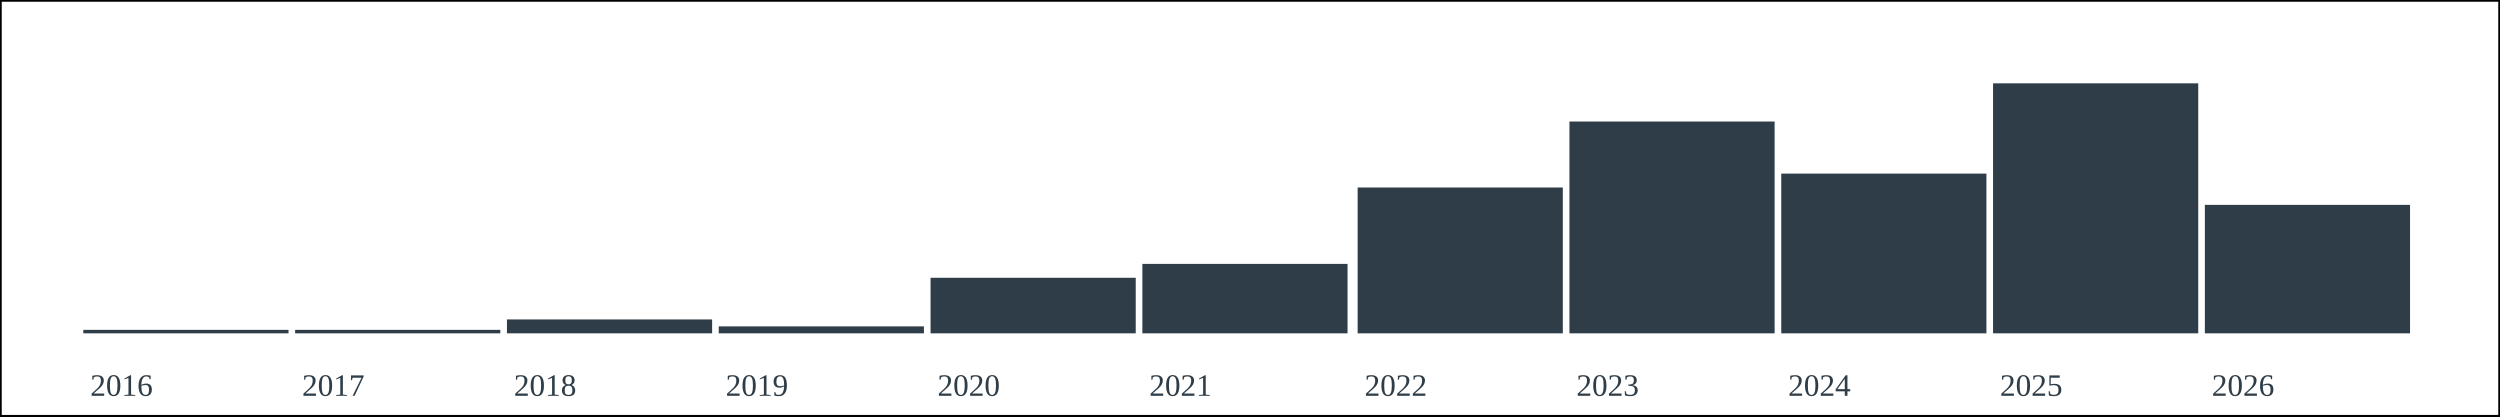
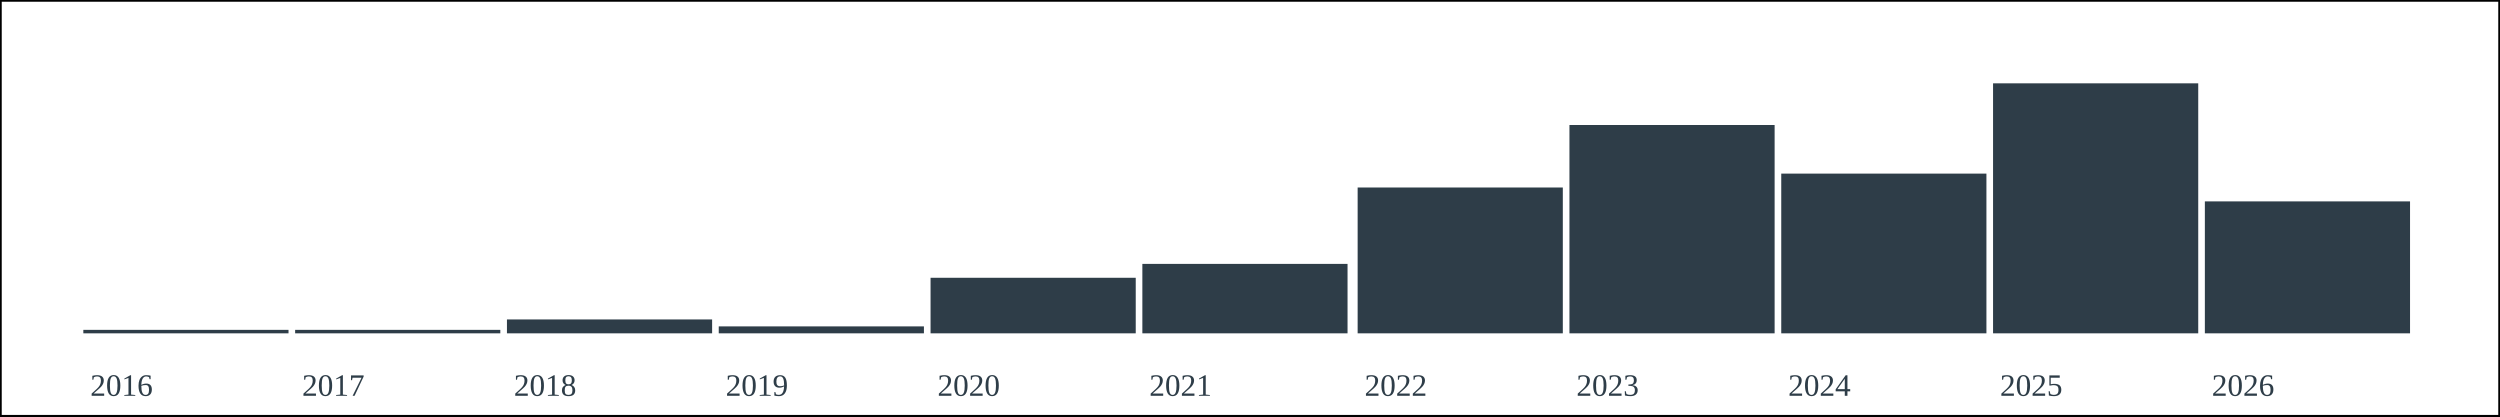
<svg xmlns="http://www.w3.org/2000/svg" width="720" height="120" viewBox="0 0 720 120">
  <rect x="0" y="0" width="100%" height="100%" fill="white" stroke="black" stroke-width="1" />
  <rect x="24" y="95" width="59.091" height="1" fill="#2E3D48" />
  <rect x="85" y="95" width="59.091" height="1" fill="#2E3D48" />
  <rect x="146" y="92" width="59.091" height="4" fill="#2E3D48" />
  <rect x="207" y="94" width="59.091" height="2" fill="#2E3D48" />
  <rect x="268" y="80" width="59.091" height="16" fill="#2E3D48" />
  <rect x="329" y="76" width="59.091" height="20" fill="#2E3D48" />
  <rect x="391" y="54" width="59.091" height="42" fill="#2E3D48" />
-   <rect x="452" y="35" width="59.091" height="61" fill="#2E3D48" />
+   <rect x="452" y="36" width="59.091" height="60" fill="#2E3D48" />
  <rect x="513" y="50" width="59.091" height="46" fill="#2E3D48" />
  <rect x="574" y="24" width="59.091" height="72" fill="#2E3D48" />
-   <rect x="635" y="59" width="59.091" height="37" fill="#2E3D48" />
+   <rect x="635" y="58" width="59.091" height="38" fill="#2E3D48" />
  <text x="26" y="114" font-size="9" fill="#2E3D48">2016</text>
  <text x="87" y="114" font-size="9" fill="#2E3D48">2017</text>
  <text x="148" y="114" font-size="9" fill="#2E3D48">2018</text>
  <text x="209" y="114" font-size="9" fill="#2E3D48">2019</text>
  <text x="270" y="114" font-size="9" fill="#2E3D48">2020</text>
  <text x="331" y="114" font-size="9" fill="#2E3D48">2021</text>
  <text x="393" y="114" font-size="9" fill="#2E3D48">2022</text>
  <text x="454" y="114" font-size="9" fill="#2E3D48">2023</text>
  <text x="515" y="114" font-size="9" fill="#2E3D48">2024</text>
  <text x="576" y="114" font-size="9" fill="#2E3D48">2025</text>
  <text x="637" y="114" font-size="9" fill="#2E3D48">2026</text>
</svg>
